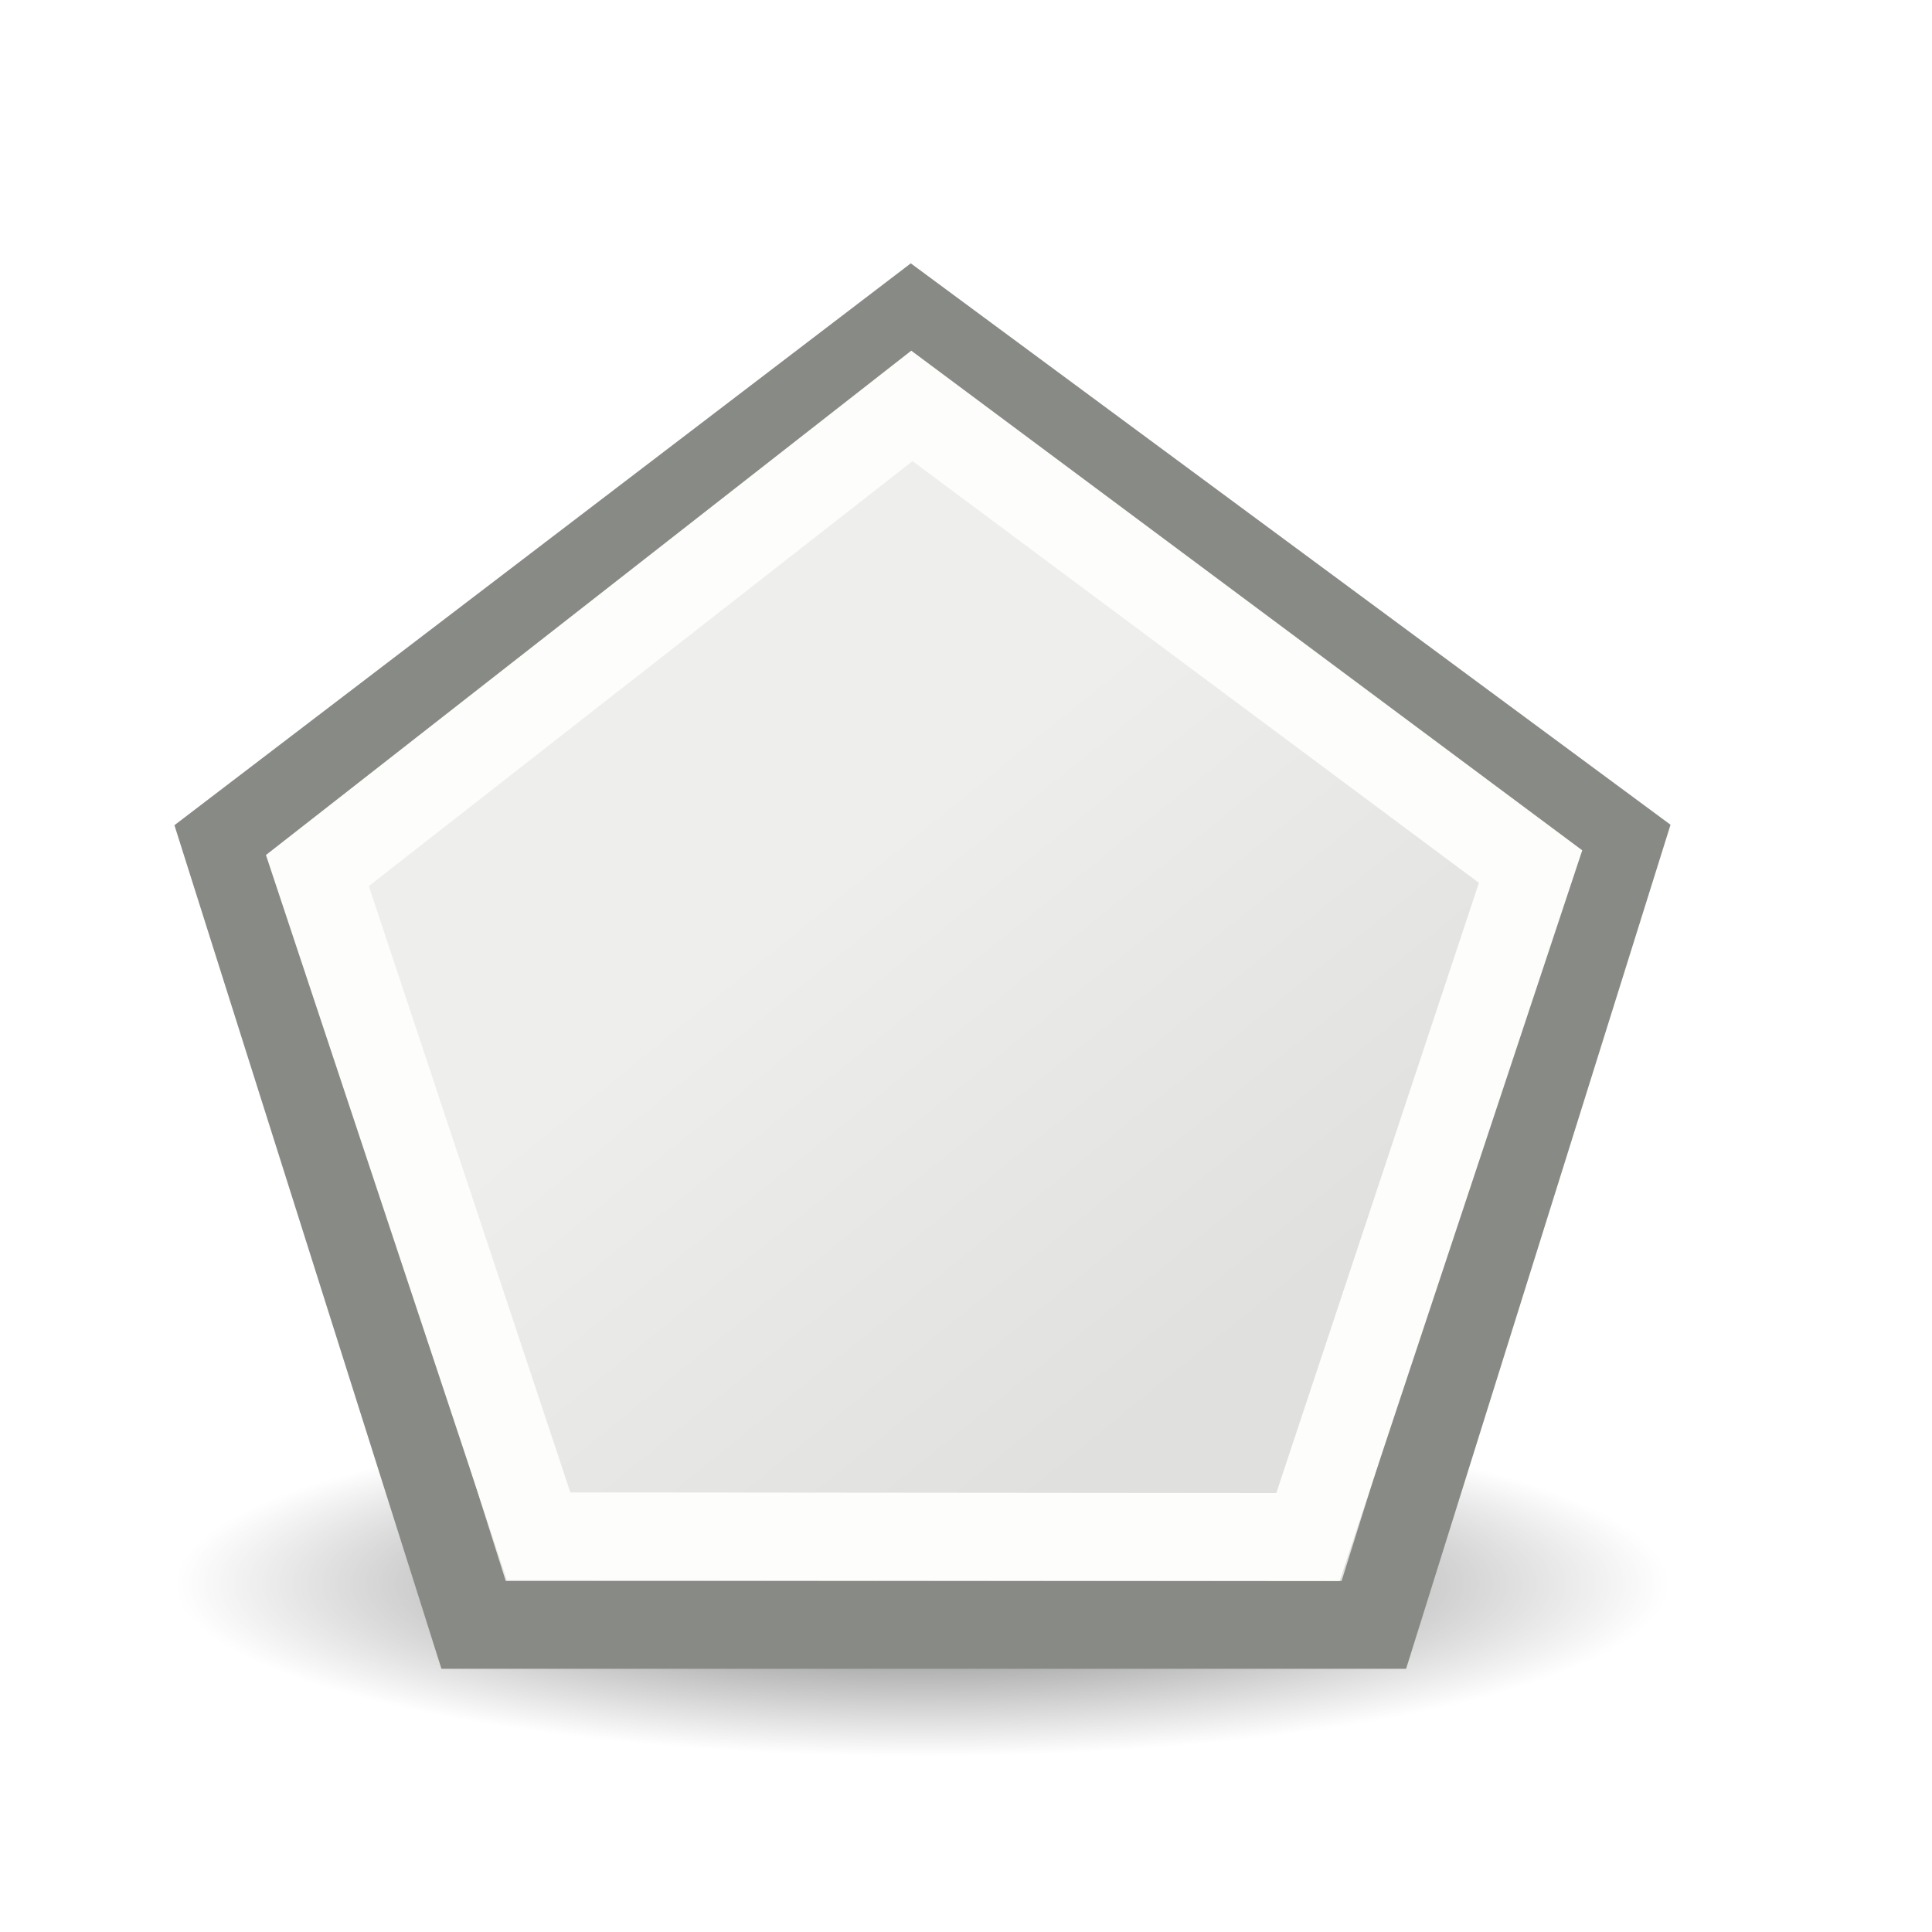
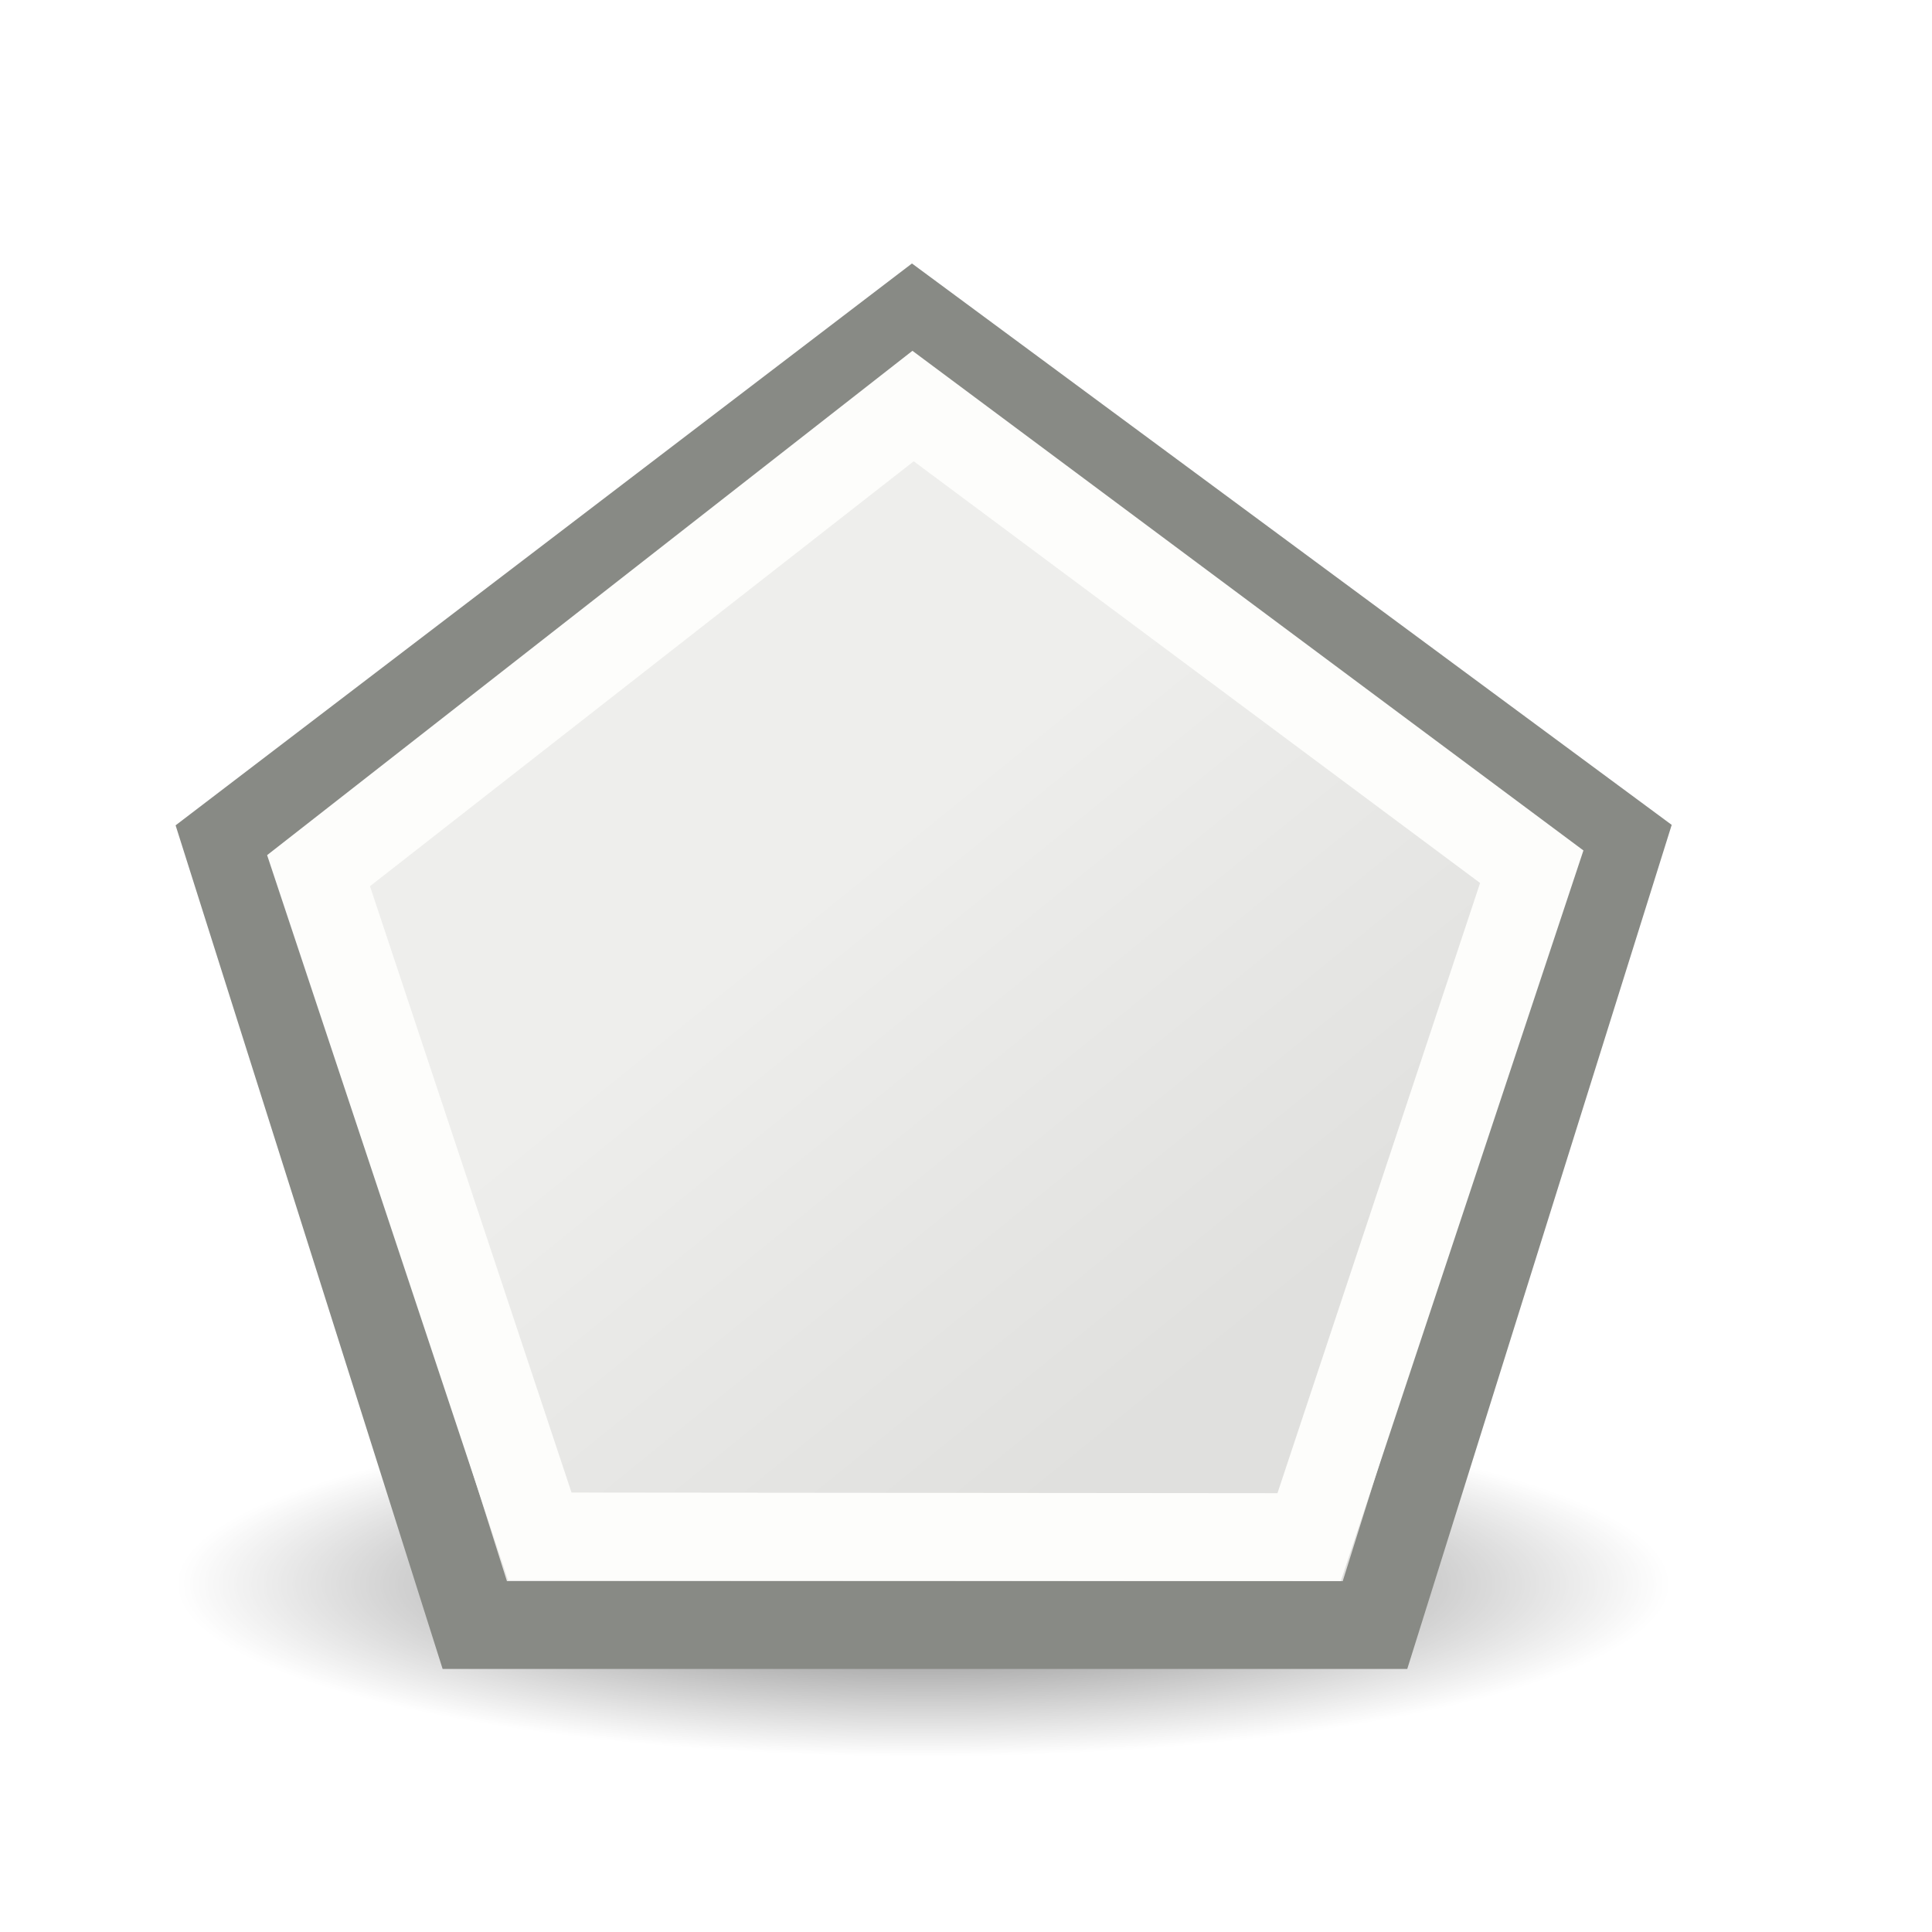
- <svg xmlns="http://www.w3.org/2000/svg" xmlns:xlink="http://www.w3.org/1999/xlink" id="svg8728" height="22px" width="22px" version="1.1">
+ <svg xmlns="http://www.w3.org/2000/svg" xmlns:xlink="http://www.w3.org/1999/xlink" id="svg8728" height="22" width="22" version="1.1">
  <defs id="defs3">
    <linearGradient id="linearGradient3941">
      <stop style="stop-color:#000000;stop-opacity:1;" offset="0" id="stop3943" />
      <stop style="stop-color:#000000;stop-opacity:0;" offset="1" id="stop3945" />
    </linearGradient>
    <linearGradient id="linearGradient6581">
      <stop style="stop-color:#eeeeec;stop-opacity:1;" offset="0" id="stop6583" />
      <stop style="stop-color:#e0e0de;stop-opacity:1;" offset="1" id="stop6585" />
    </linearGradient>
-     <radialGradient xlink:href="#linearGradient3941" id="radialGradient3947" cx="2.25" cy="16" fx="2.25" fy="16" r="16.875" gradientTransform="matrix(1,0,0,0.333333,-5.774893e-15,10.66667)" gradientUnits="userSpaceOnUse" />
+     <radialGradient xlink:href="#linearGradient3941" id="radialGradient3947" cx="2.25" cy="16" fx="2.25" fy="16" r="16.875" gradientTransform="matrix(1,0,0,0.333333,0,10.66667)" gradientUnits="userSpaceOnUse" />
    <linearGradient xlink:href="#linearGradient6581" id="linearGradient2403" gradientUnits="userSpaceOnUse" x1="10.77" y1="8.72" x2="15.924" y2="15.039" gradientTransform="matrix(0.874941,0,0,0.868551,1.339139,1.34965)" />
-     <linearGradient xlink:href="#linearGradient6581" id="linearGradient2405" gradientUnits="userSpaceOnUse" x1="10.77" y1="8.72" x2="15.924" y2="15.039" gradientTransform="matrix(1.001575,0,0,1,-3.040037e-3,0)" />
+     <linearGradient xlink:href="#linearGradient6581" id="linearGradient2405" gradientUnits="userSpaceOnUse" x1="10.77" y1="8.72" x2="15.924" y2="15.039" gradientTransform="matrix(1.001575,0,0,1,-0.00304004,0)" />
  </defs>
-   <g id="layer1">
-     <path style="opacity:0.6;color:#000000;fill:url(#radialGradient3947);fill-opacity:1;fill-rule:evenodd;stroke:none;stroke-width:1;stroke-linecap:butt;stroke-linejoin:miter;marker:none;marker-start:none;marker-mid:none;marker-end:none;stroke-miterlimit:4;stroke-dasharray:none;stroke-dashoffset:0;stroke-opacity:1;visibility:visible;display:block;overflow:visible" id="path2193" d="M 19.125 16 A 16.875 5.625 0 1 1  -14.625,16 A 16.875 5.625 0 1 1  19.125 16 z" transform="matrix(0.503704,0,0,0.349014,9.366667,12.45257)" />
-     <path style="fill:url(#linearGradient2405);fill-opacity:1;fill-rule:evenodd;stroke:#888a85;stroke-width:1px;stroke-linecap:butt;stroke-linejoin:miter;stroke-opacity:1" d="M 10.376,3.624 L 18.439,9.582 L 15.644,18.503 L 5.393,18.503 L 2.569,9.581 L 10.376,3.624 z " id="path1661" />
-     <path style="fill:url(#linearGradient2403);fill-opacity:1;fill-rule:evenodd;stroke:#fdfdfb;stroke-width:1px;stroke-linecap:butt;stroke-linejoin:miter;stroke-opacity:1" d="M 10.384,4.622 L 17.429,9.868 L 14.894,17.502 L 6.134,17.494 L 3.614,9.913 L 10.384,4.622 z " id="path2401" />
+   <g id="layer1" transform="translate(0.01335188,0.00151301)">
+     <path style="color:#000000;display:block;overflow:visible;visibility:visible;opacity:0.6;fill:url(#radialGradient3947);fill-opacity:1;fill-rule:evenodd;stroke:none;stroke-width:1;stroke-linecap:butt;stroke-linejoin:miter;stroke-miterlimit:4;stroke-dasharray:none;stroke-dashoffset:0;stroke-opacity:1;marker:none;marker-start:none;marker-mid:none;marker-end:none" id="path2193" d="m 19.125,16 a 16.875,5.625 0 1 1 -33.75,0 16.875,5.625 0 1 1 33.75,0 z" transform="matrix(0.503704,0,0,0.349014,9.366667,12.45257)" />
+     <path style="fill:url(#linearGradient2405);fill-opacity:1;fill-rule:evenodd;stroke:#888a85;stroke-width:1px;stroke-linecap:butt;stroke-linejoin:miter;stroke-opacity:1" d="m 10.376,3.624 8.063,5.958 -2.795,8.921 H 5.393 L 2.569,9.581 Z" id="path1661" />
+     <path style="fill:url(#linearGradient2403);fill-opacity:1;fill-rule:evenodd;stroke:#fdfdfb;stroke-width:1px;stroke-linecap:butt;stroke-linejoin:miter;stroke-opacity:1" d="M 10.384,4.622 17.429,9.868 14.894,17.502 6.134,17.494 3.614,9.913 Z" id="path2401" />
  </g>
</svg>
